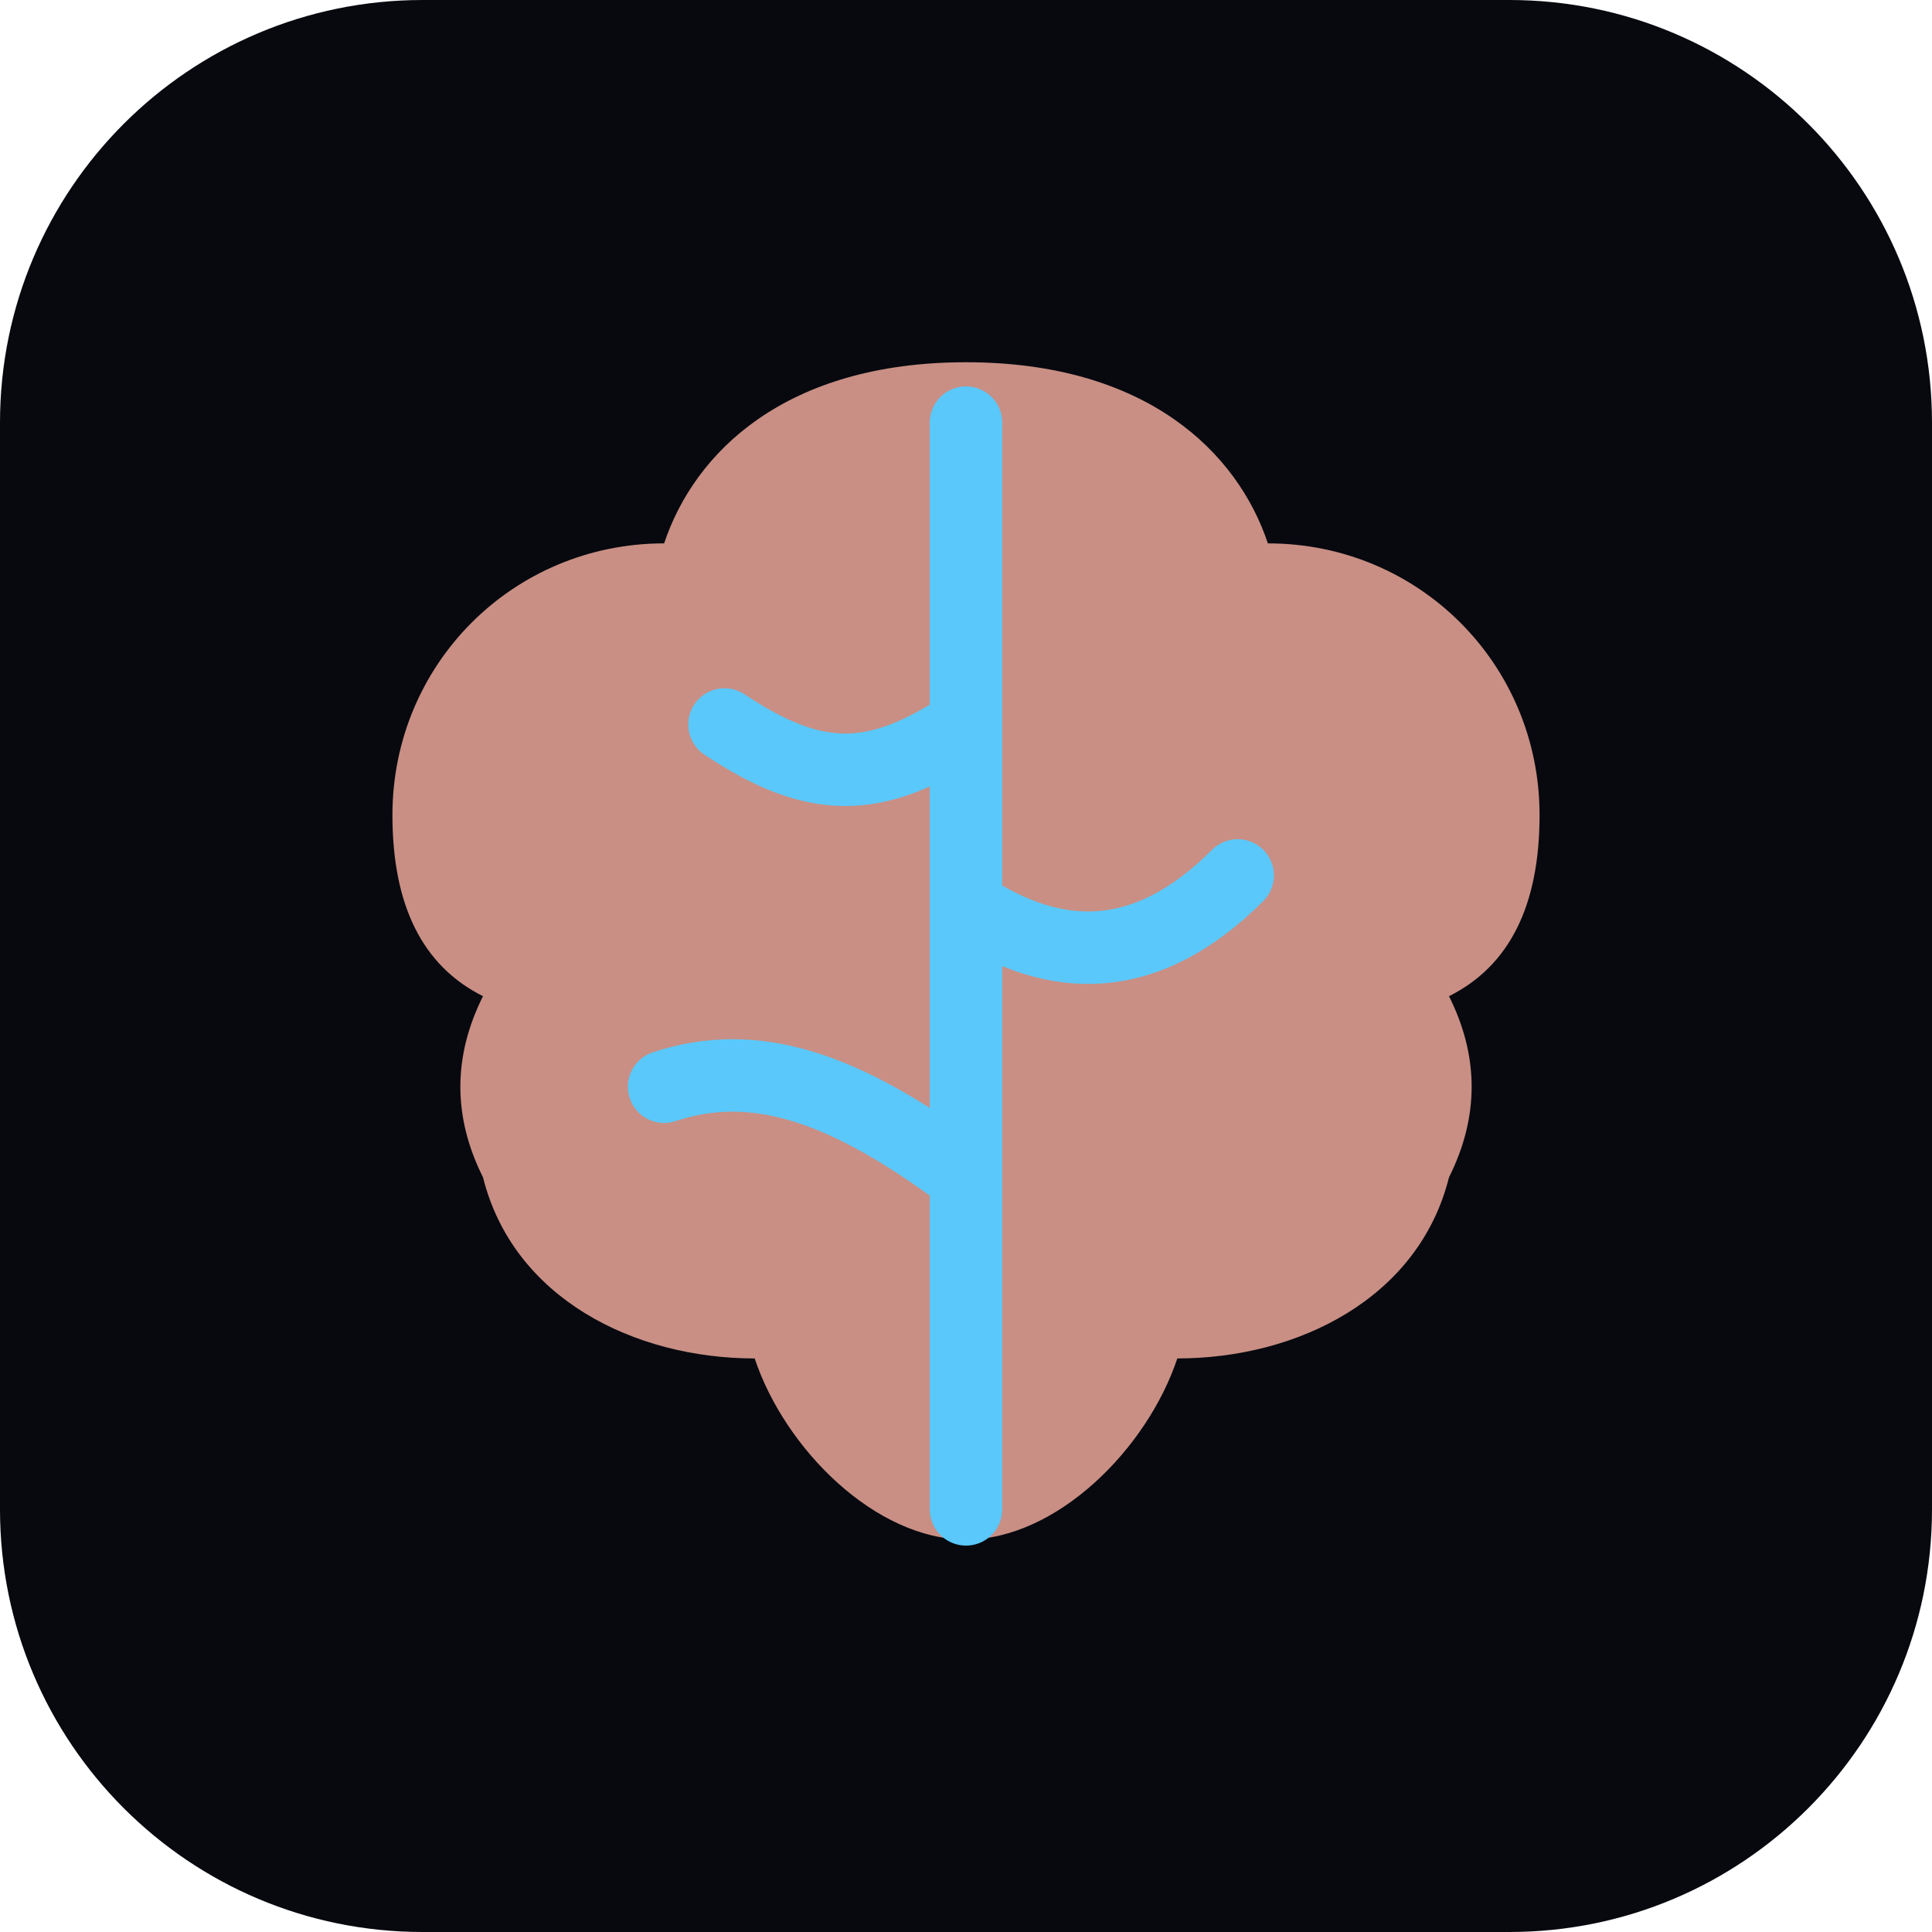
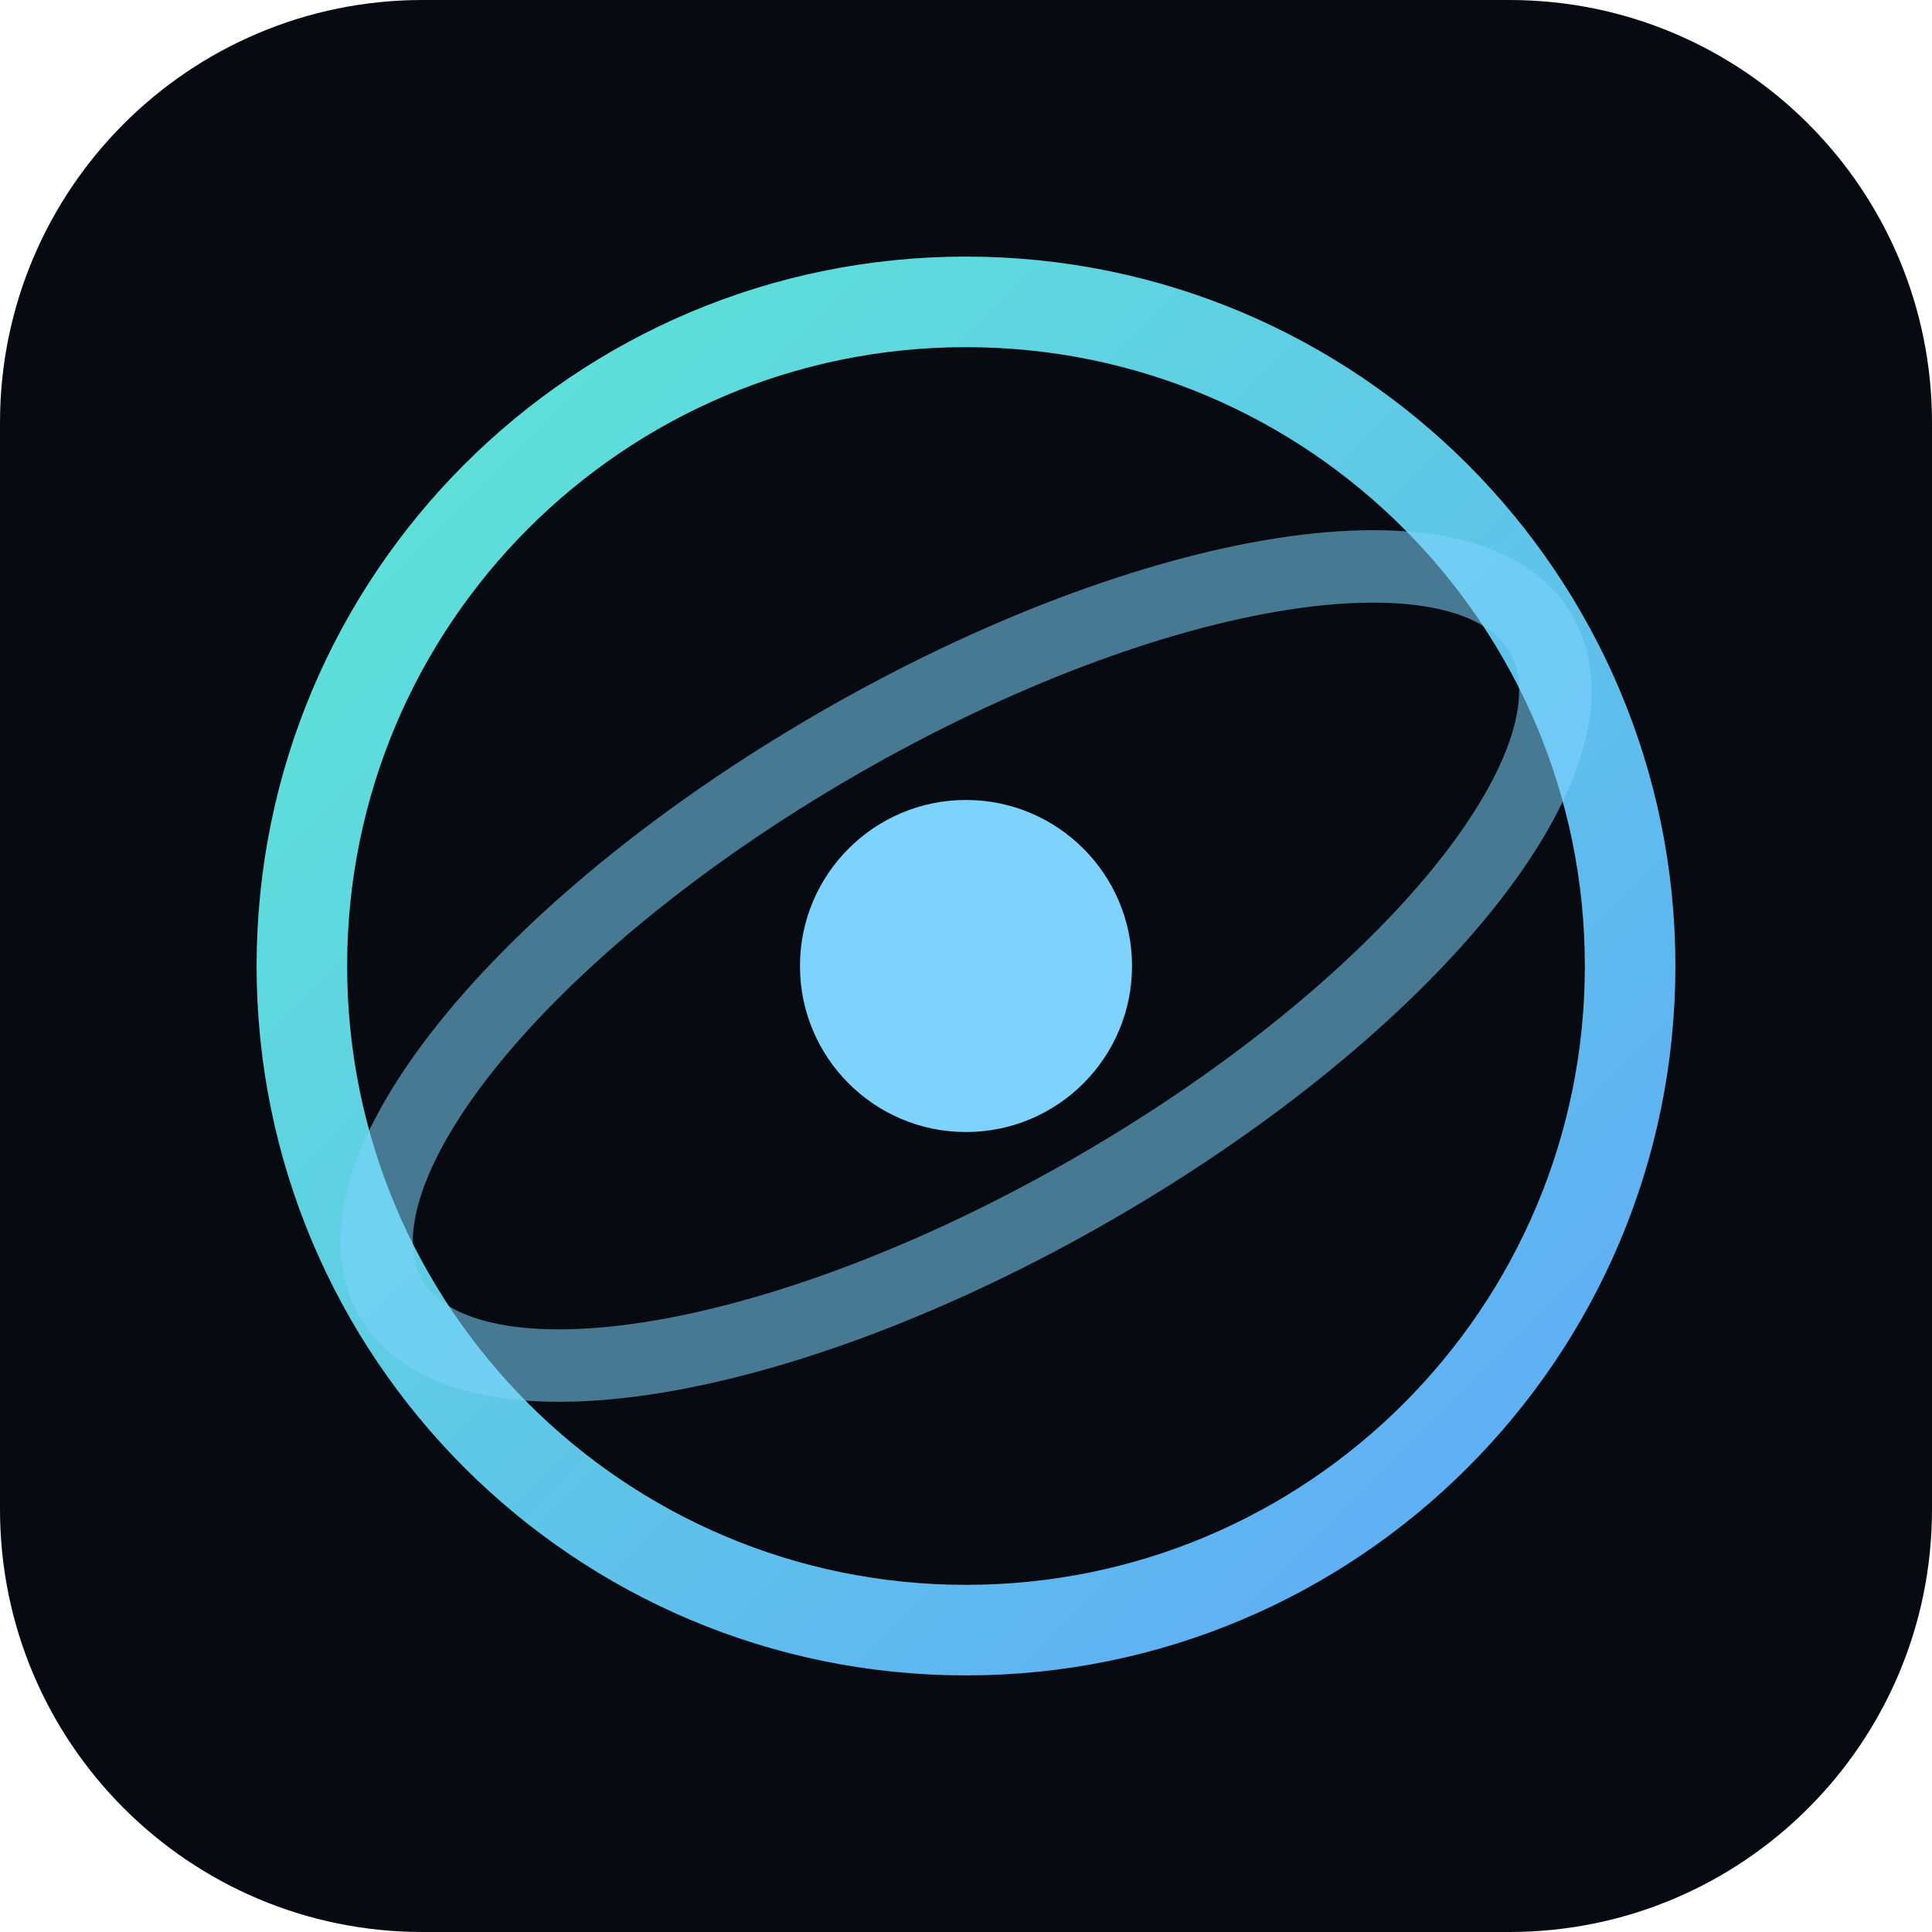
<svg xmlns="http://www.w3.org/2000/svg" viewBox="0 0 64 64">
-   <rect width="64" height="64" rx="14" fill="#07090f" />
-   <path d="M32 12c-6 0-9 3-10 6-5 0-9 4-9 9 0 3 1 5 3 6-1 2-1 4 0 6 1 4 5 6 9 6 1 3 4 6 7 6s6-3 7-6c4 0 8-2 9-6 1-2 1-4 0-6 2-1 3-3 3-6 0-5-4-9-9-9-1-3-4-6-10-6z" fill="#c98f84" />
-   <path d="M32 14v36M24 24c3 2 5 2 8 0M32 30c3 2 6 2 9-1M22 36c3-1 6 0 10 3" stroke="#5ac8fa" stroke-width="2.4" fill="none" stroke-linecap="round" />
+   <defs>
+     <linearGradient id="g" x1="8" y1="8" x2="56" y2="56" gradientUnits="userSpaceOnUse">
+       <stop stop-color="#5eead4" />
+       <stop offset="1" stop-color="#60a5fa" />
+     </linearGradient>
+   </defs>
+   <rect width="64" height="64" rx="14" fill="#070a10" />
+   <circle cx="32" cy="32" r="22" fill="none" stroke="url(#g)" stroke-width="3" />
+   <ellipse cx="32" cy="32" rx="22" ry="8.5" fill="none" stroke="#7dd3fc" stroke-opacity=".55" stroke-width="2.4" transform="rotate(-30 32 32)" />
+   <circle cx="32" cy="32" r="5.5" fill="#7dd3fc" />
</svg>
